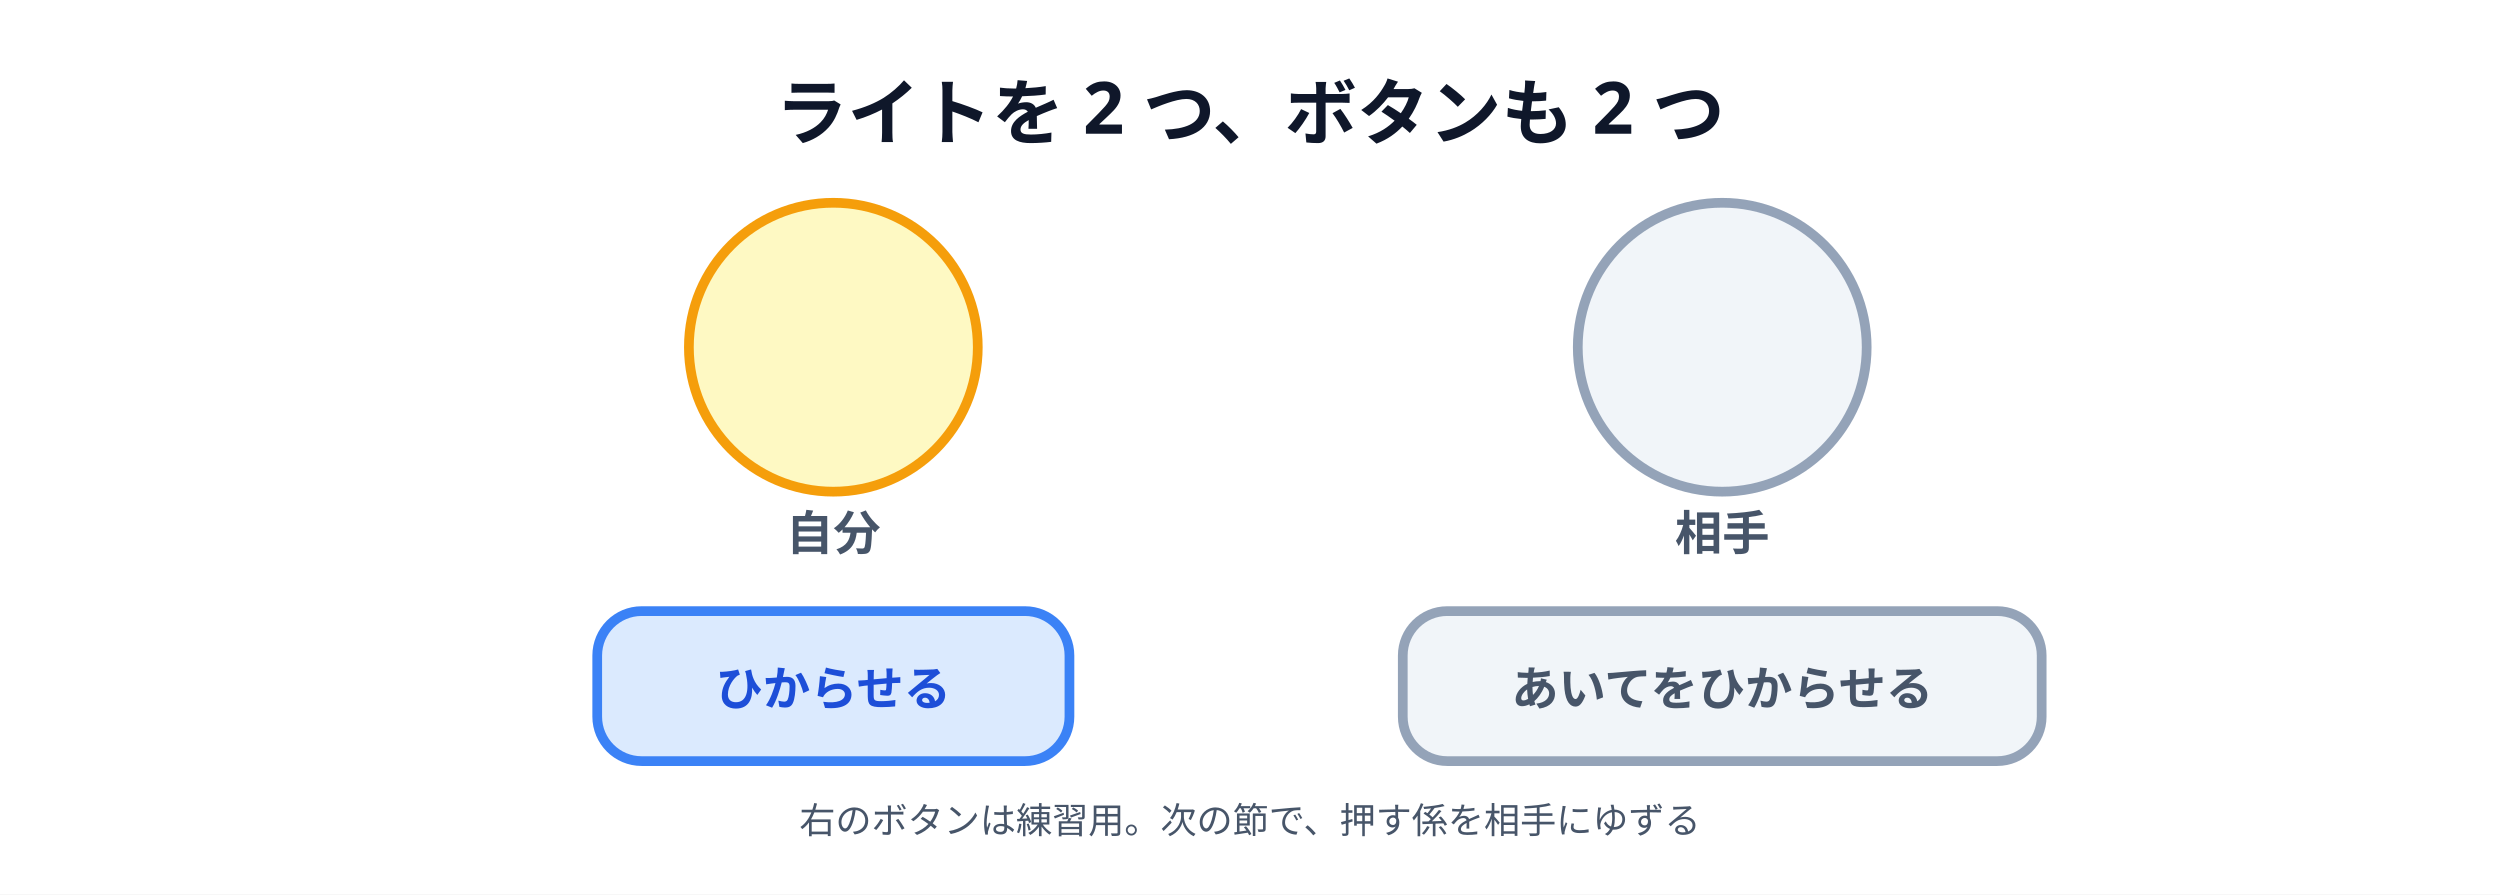
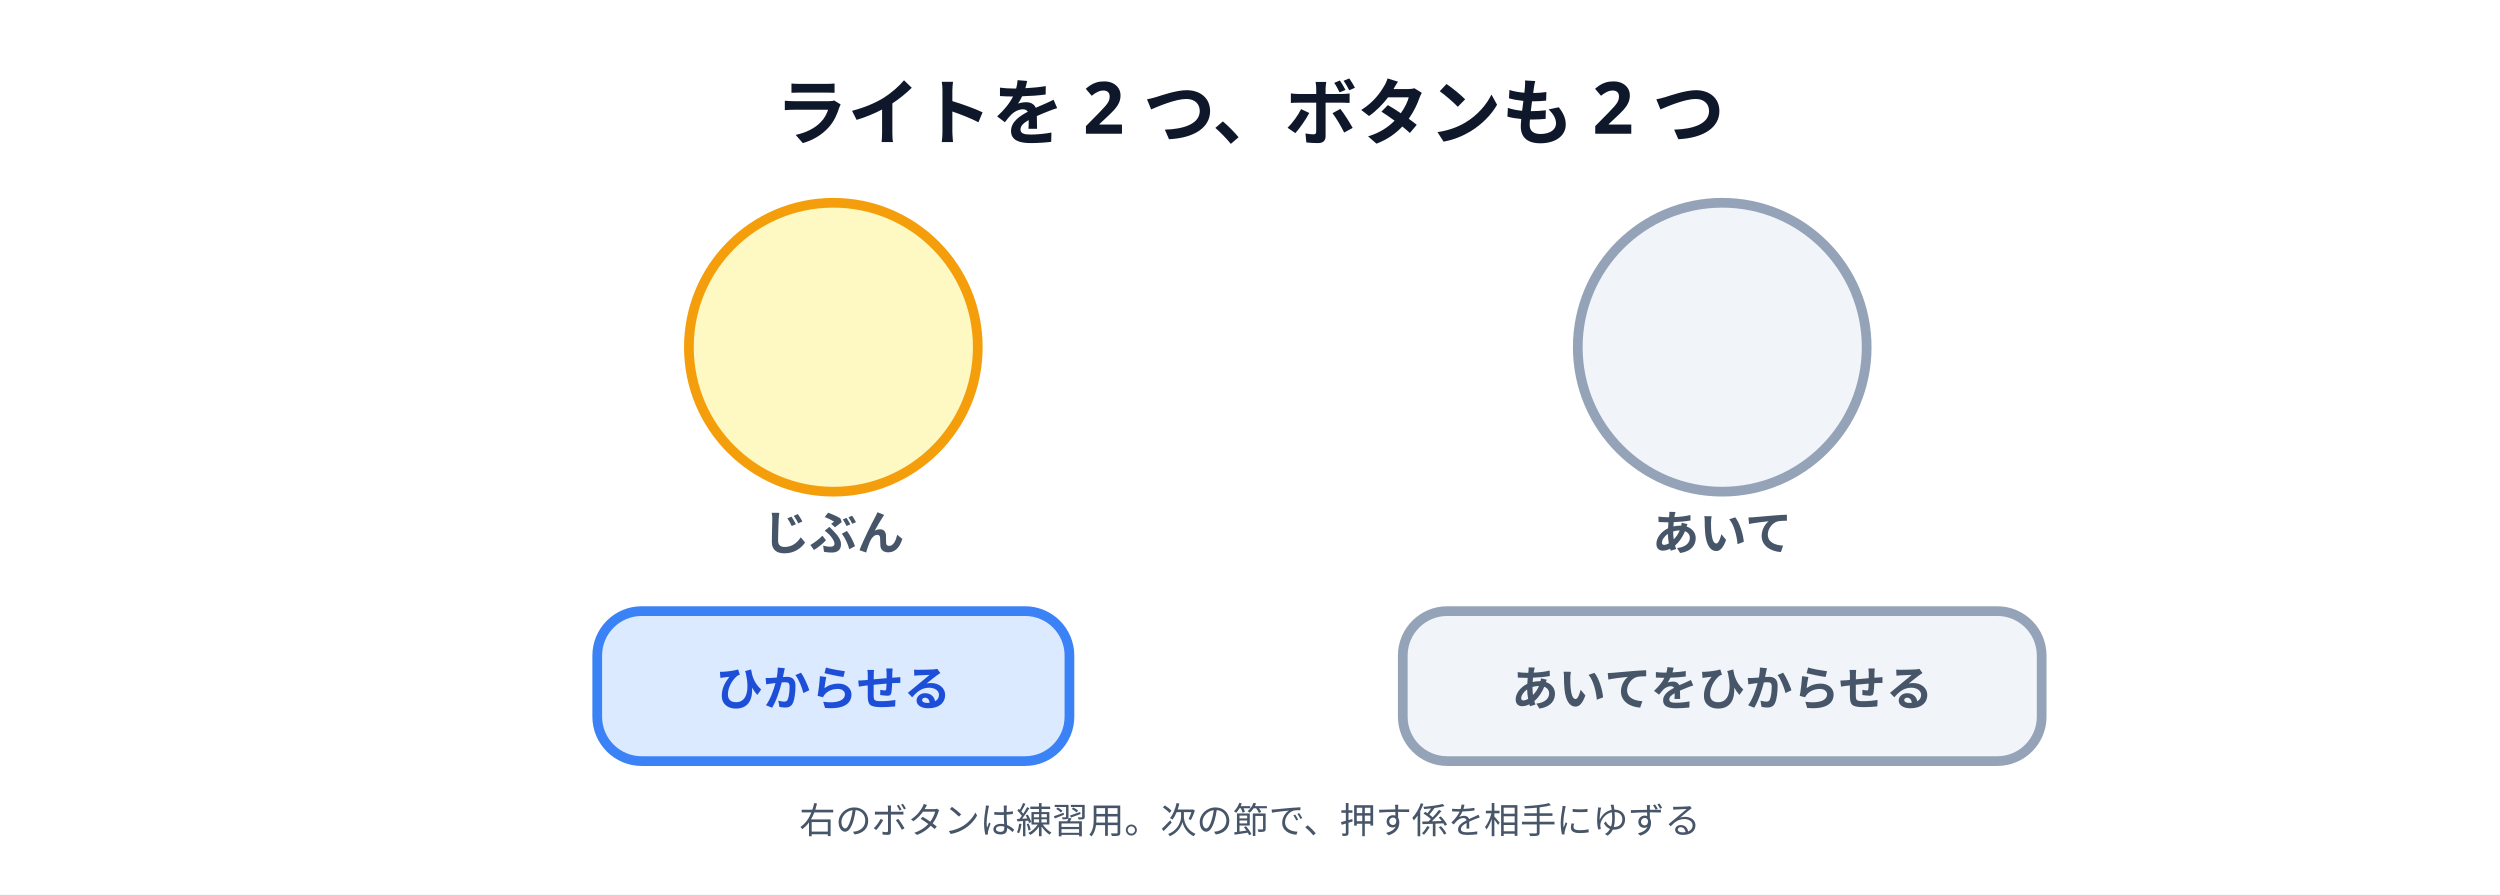
<svg xmlns="http://www.w3.org/2000/svg" width="900" height="322" viewBox="0 0 900 322" font-family="'Hiragino Sans','Noto Sans JP','Yu Gothic','Segoe UI',sans-serif">
  <defs>
    <marker id="aR" viewBox="0 0 10 10" refX="9" refY="5" markerWidth="7" markerHeight="7" orient="auto-start-reverse">
      <path d="M0 1 L9 5 L0 9 z" fill="#475569" />
    </marker>
    <marker id="aRsub" viewBox="0 0 10 10" refX="9" refY="5" markerWidth="7" markerHeight="7" orient="auto-start-reverse">
      <path d="M0 1 L9 5 L0 9 z" fill="#94a3b8" />
    </marker>
  </defs>
  <rect x="0" y="0" width="900" height="322" fill="#ffffff" />
  <text x="450" y="50" text-anchor="middle" font-size="26" fill="#0f172a" font-weight="700">ライトを 2 つ、ボタンも 2 つ</text>
  <ellipse cx="300" cy="125" rx="52" ry="52" fill="#fef9c3" stroke="#f59e0b" stroke-width="3.5" />
-   <text x="300" y="198" text-anchor="middle" font-size="17" fill="#475569" font-weight="600">自分</text>
+   <text x="300" y="198" text-anchor="middle" font-size="17" fill="#475569" font-weight="600">じぶん</text>
  <ellipse cx="620" cy="125" rx="52" ry="52" fill="#f1f5f9" stroke="#94a3b8" stroke-width="3.5" />
-   <text x="620" y="198" text-anchor="middle" font-size="17" fill="#475569" font-weight="600">相手</text>
+   <text x="620" y="198" text-anchor="middle" font-size="17" fill="#475569" font-weight="600">あいて</text>
  <rect x="215" y="220" width="170" height="54" rx="16" fill="#dbeafe" stroke="#3b82f6" stroke-width="3.5" />
  <text x="300" y="254" text-anchor="middle" font-size="17" fill="#1d4ed8" font-weight="600">ひからせる</text>
  <rect x="505" y="220" width="230" height="54" rx="16" fill="#f1f5f9" stroke="#94a3b8" stroke-width="3.5" />
  <text x="620" y="254" text-anchor="middle" font-size="17" fill="#475569" font-weight="600">あいてをひからせる</text>
  <text x="450" y="300" text-anchor="middle" font-size="13" fill="#475569" font-weight="400">右のボタンは練習用。次の節で、押す係を相手にゆずる</text>
</svg>
